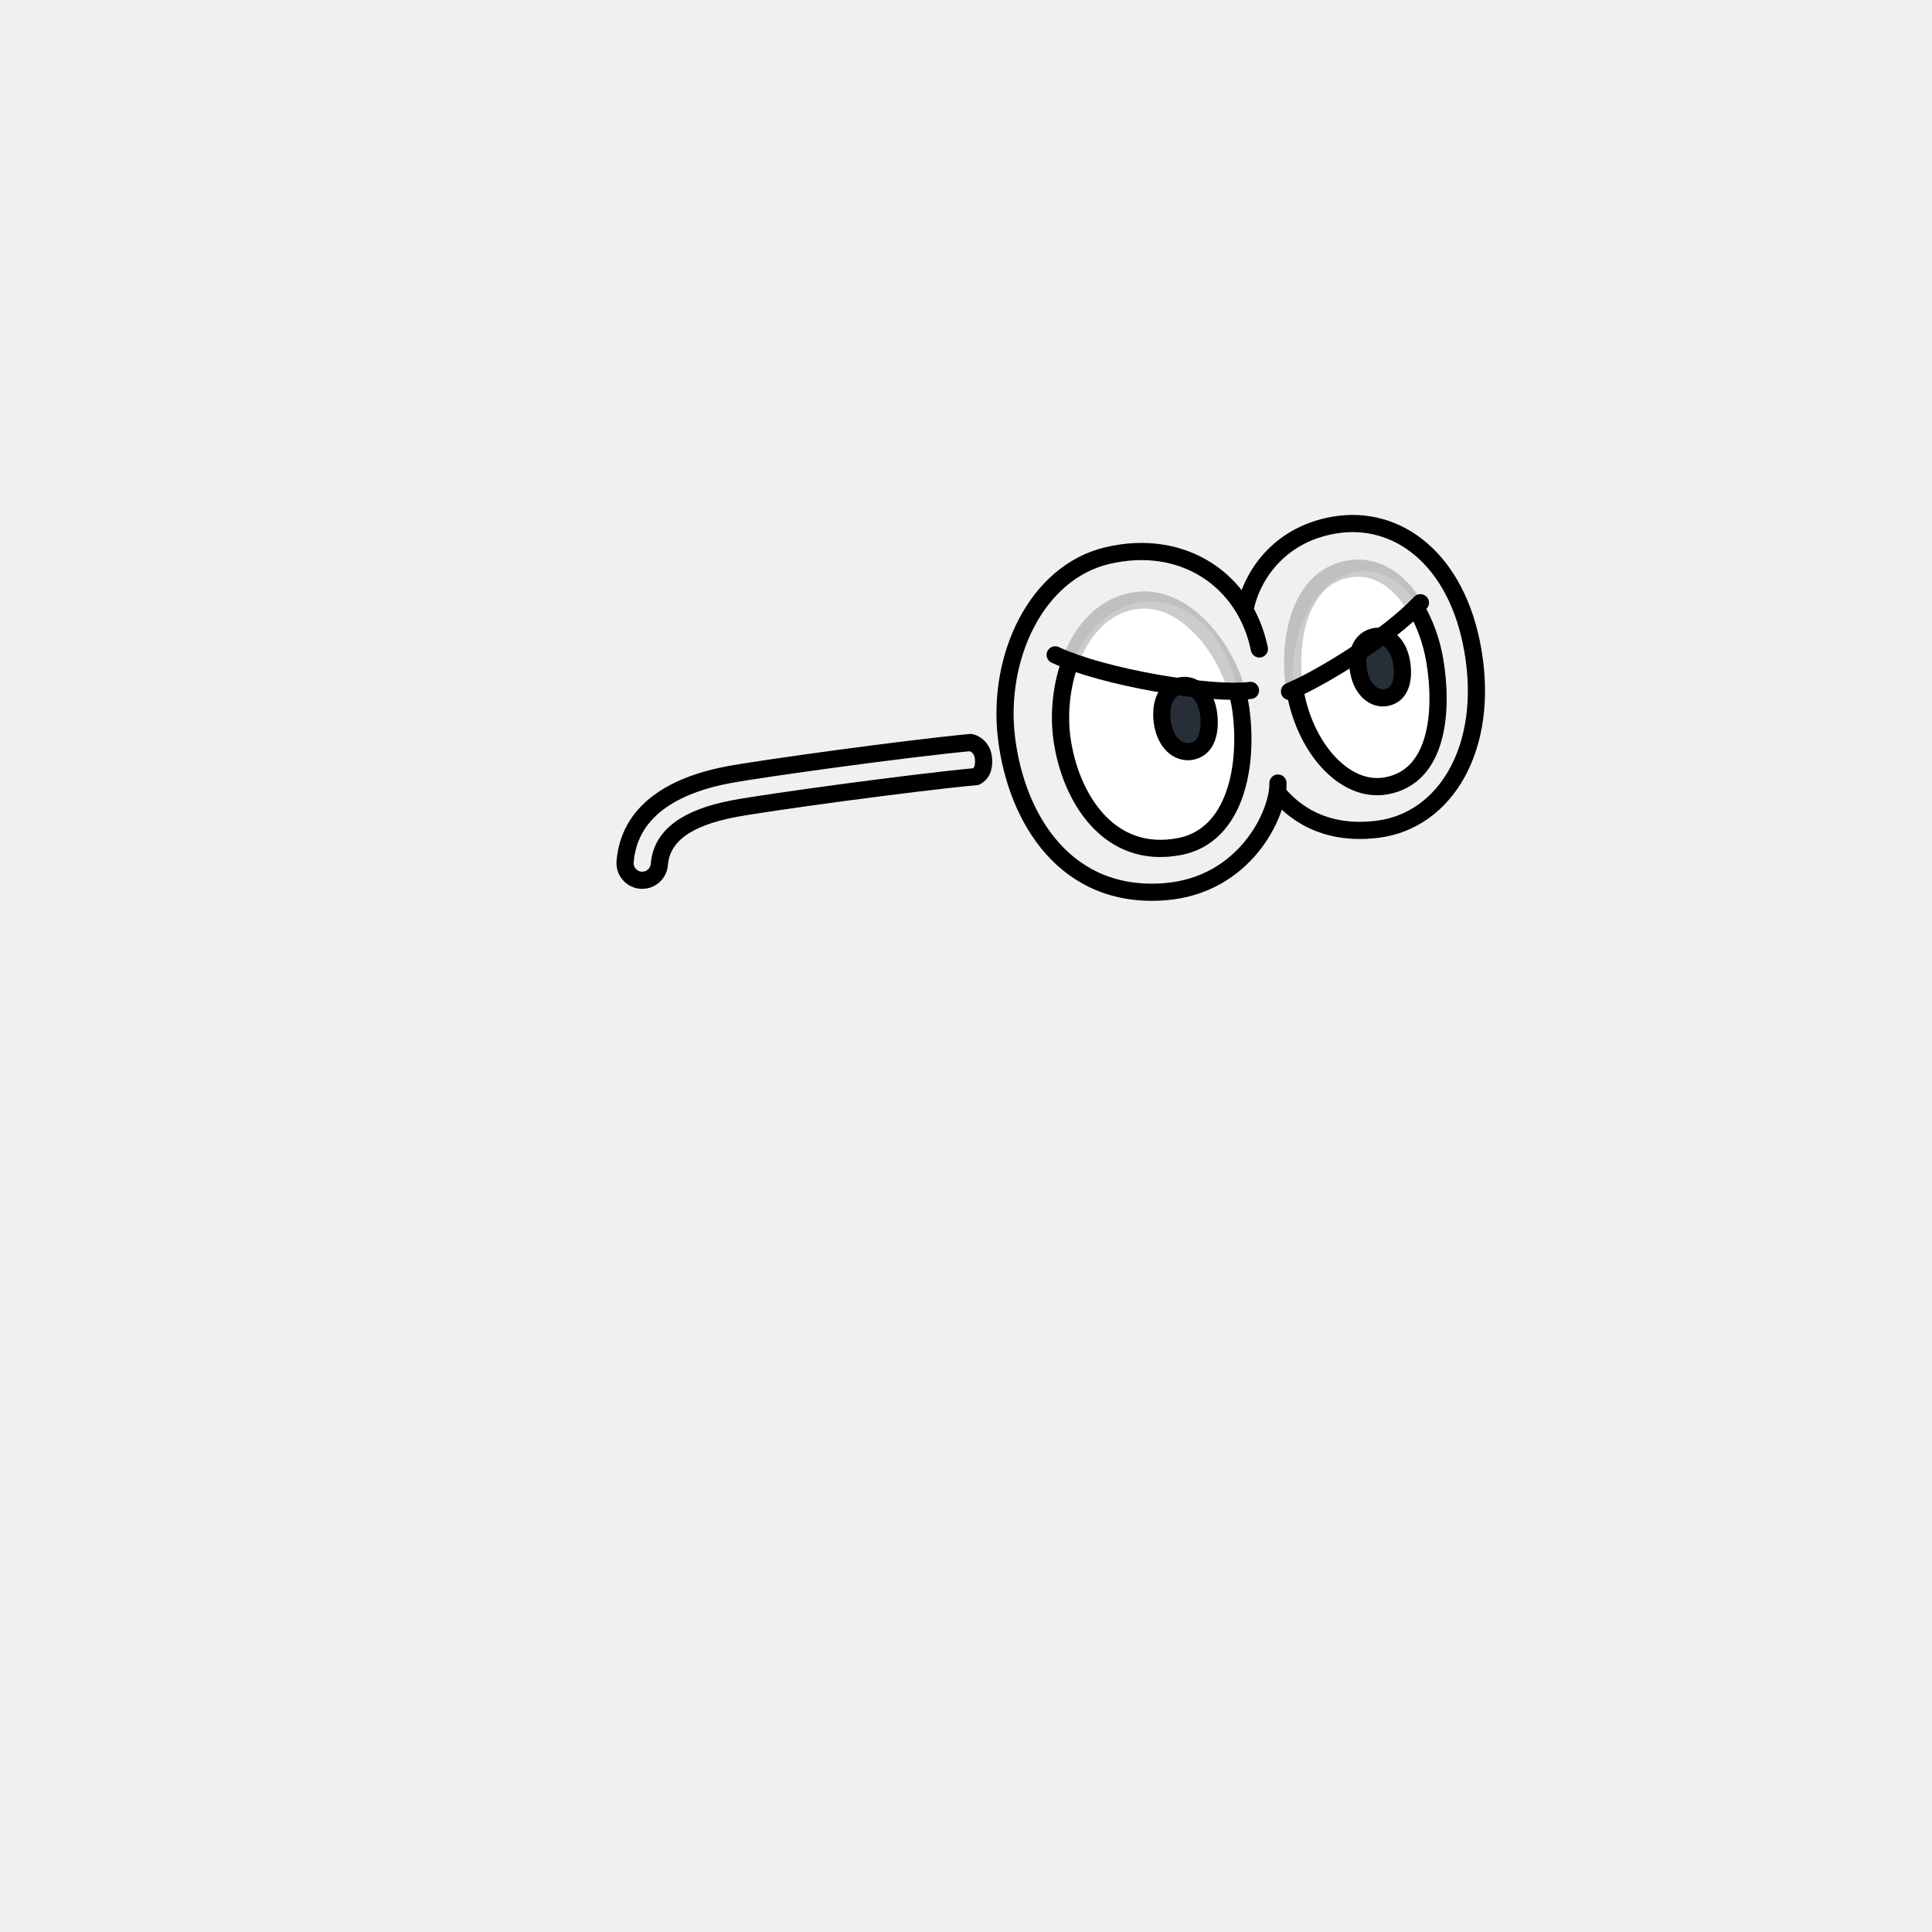
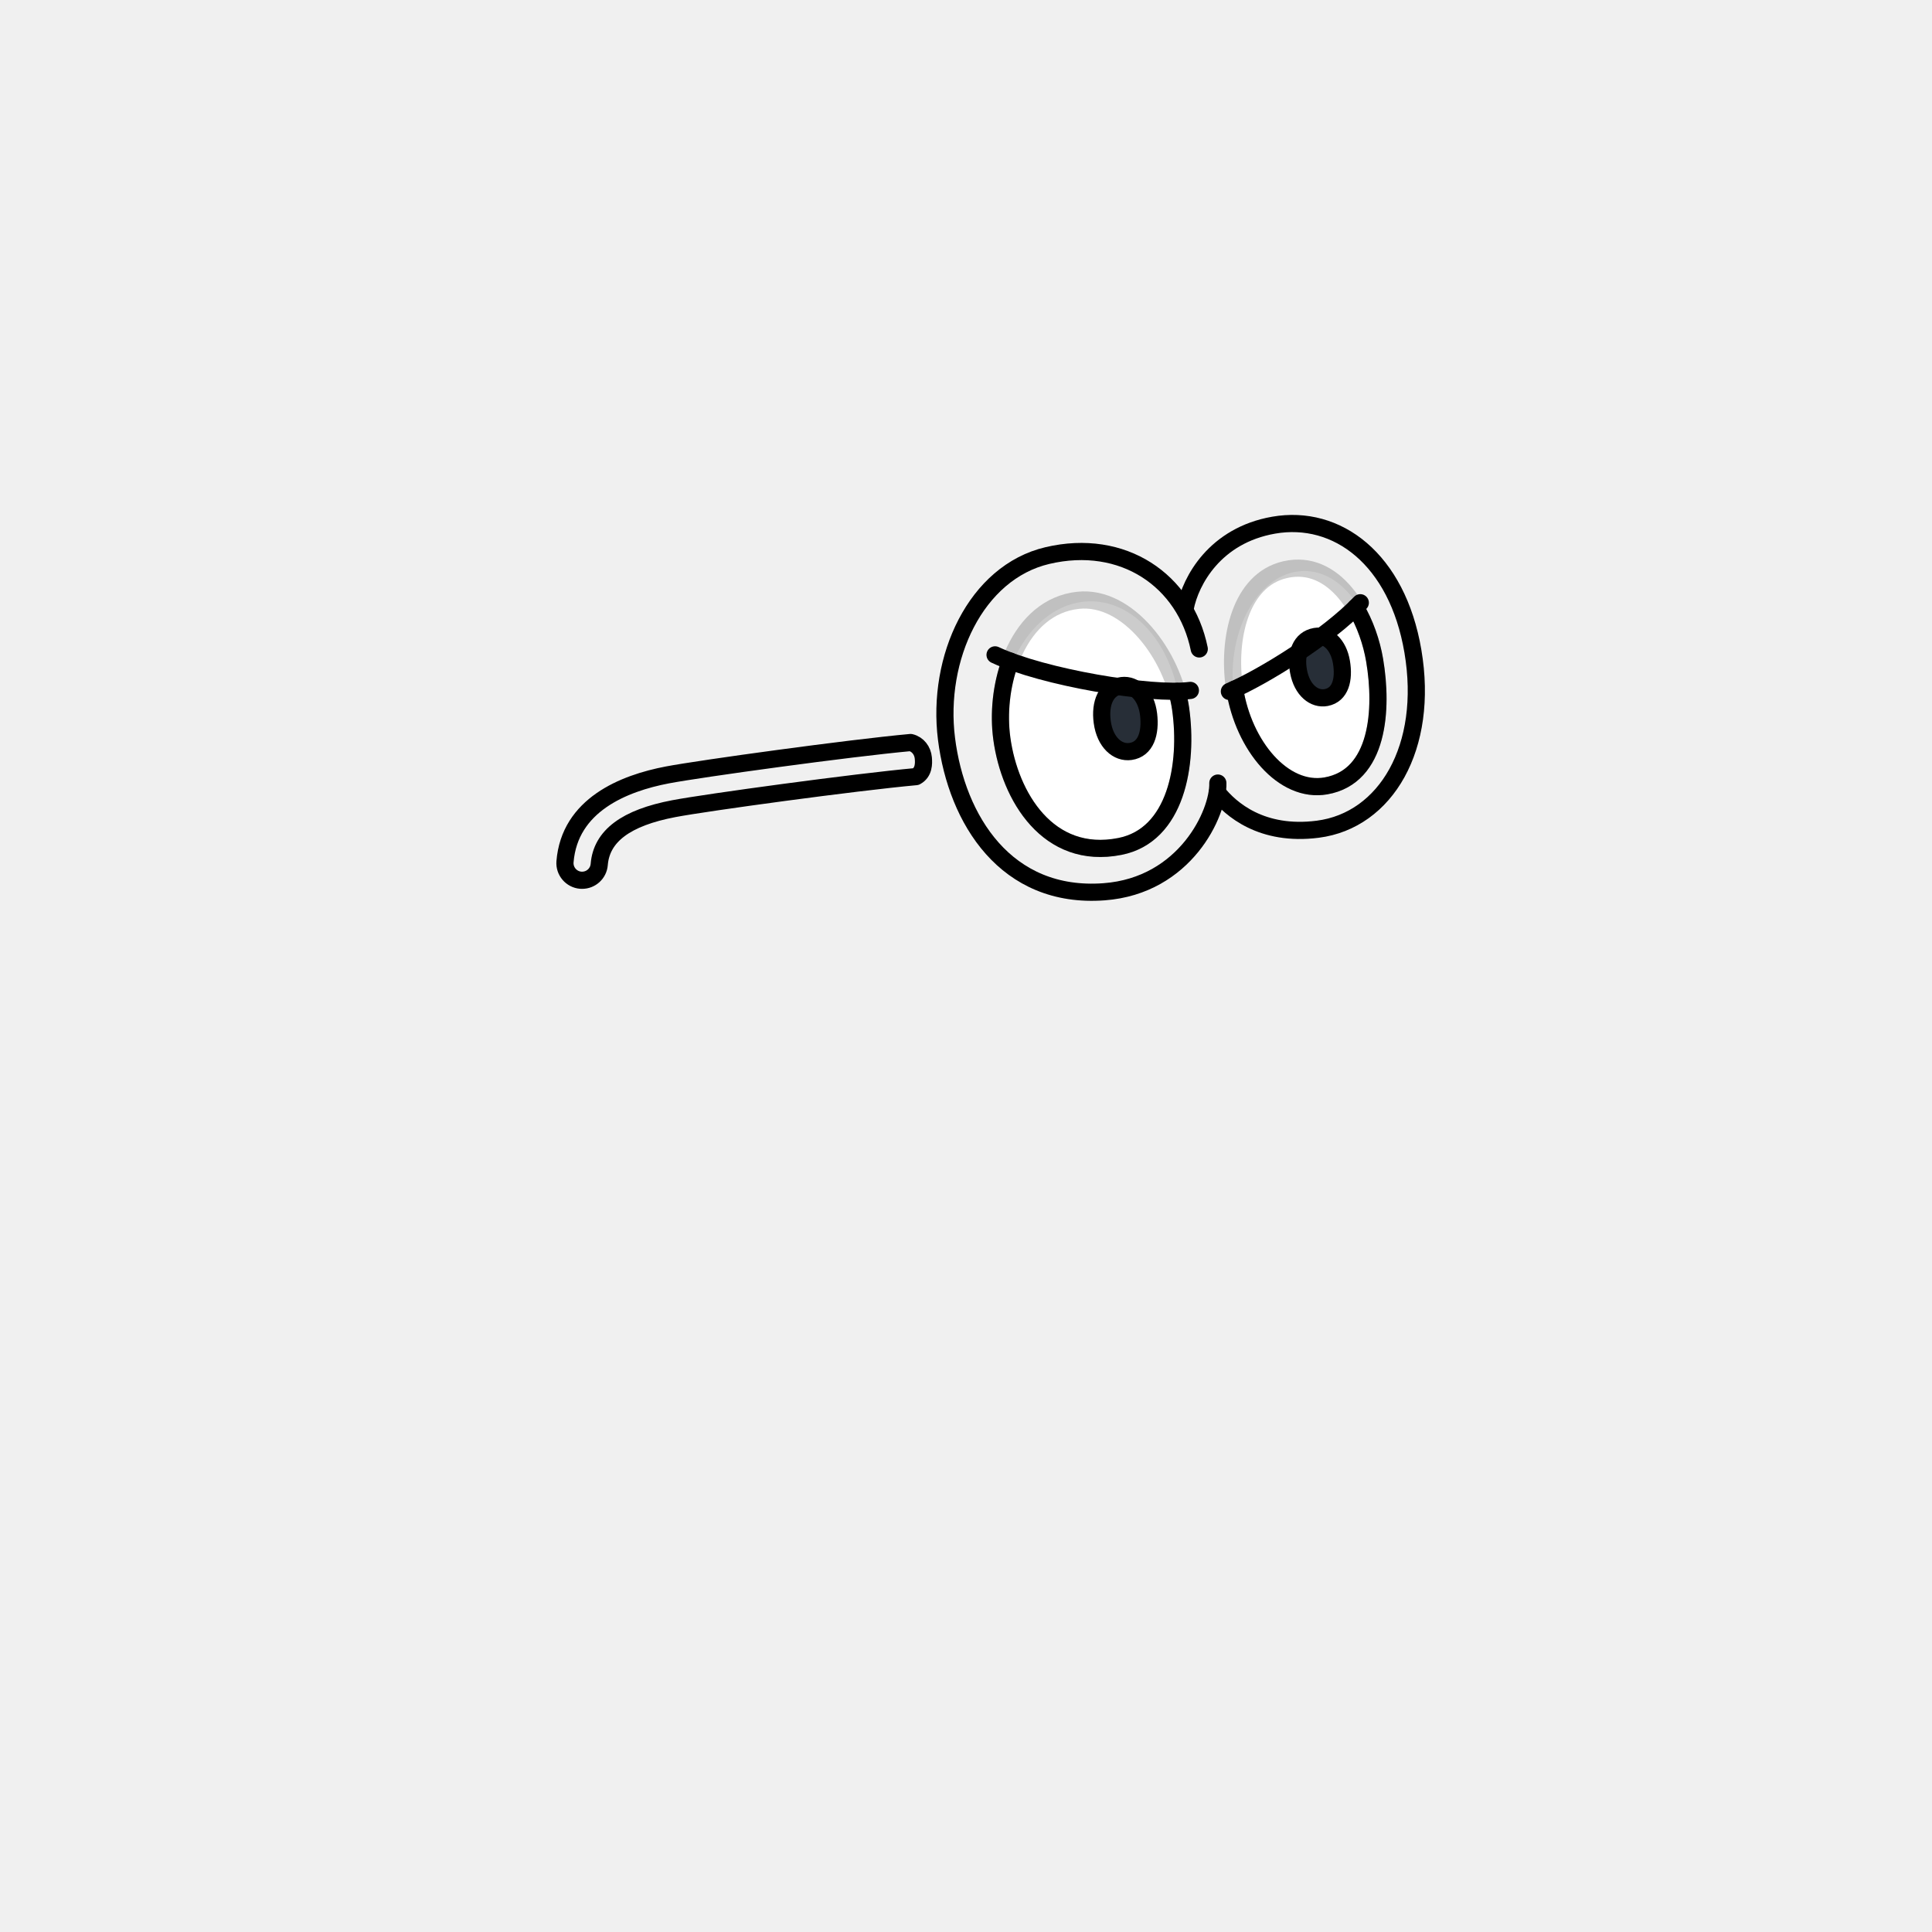
<svg xmlns="http://www.w3.org/2000/svg" width="100%" height="100%" viewBox="0 0 450 450" fill="none" style="display: block;">
-   <path d="M289.07 168.64C291.04 186.65 281.65 198.45 270.04 198.45C258.43 198.45 247.03 184.43 247.03 168.64C247.03 152.85 256.44 140.06 268.05 140.06C279.66 140.06 289.07 152.86 289.07 168.64Z" fill="white" />
-   <path d="M273.35 160.73L270.6 164.88L271.97 172.68L278.17 175.08L281.64 171.75V164.78L277.66 160.64L274.42 159.87L273.35 160.73Z" fill="#272E37" />
-   <path d="M281.53 166.41C282.04 170.74 280.92 174.52 277.32 175.03C274.33 175.46 271.37 172.93 270.73 168.16C270.15 163.82 271.57 160.15 275.32 159.68C278.31 159.31 281 161.96 281.53 166.41Z" stroke="black" stroke-width="4" stroke-miterlimit="10" stroke-linecap="round" stroke-linejoin="round" />
-   <path d="M334.55 157.28C336.12 172.58 328.64 182.6 319.4 182.6C310.16 182.6 301.09 170.69 301.09 157.28C301.09 143.87 308.58 133 317.82 133C327.06 133 334.55 143.87 334.55 157.28Z" fill="white" />
-   <path d="M317.45 149.94L316.26 154.74L318.66 160.98L324.3 162.44L327.25 158.49L324.29 149.61L321.34 148.15L319.34 149.09L317.45 149.94Z" fill="#272E37" />
-   <path d="M326.45 154.23C327.12 158.24 326.25 161.82 322.91 162.47C320.14 163 317.26 160.79 316.45 156.36C315.71 152.33 316.87 148.85 320.35 148.24C323.13 147.75 325.76 150.1 326.45 154.23Z" stroke="black" stroke-width="4" stroke-miterlimit="10" stroke-linecap="round" stroke-linejoin="round" />
-   <path d="M327.51 126.74C327.19 126.19 326.7 125.72 326.01 125.38C320.44 122.65 308.93 119.33 304.24 125.21C303.21 124.82 302.06 124.85 301.03 125.54C296.19 128.78 293.27 133.29 291.12 138.64C290.54 140.09 290.14 141.43 289.82 142.82C287.71 138.77 285.08 135.09 281.05 132.64C280.53 132.32 279.99 132.16 279.46 132.11C279.44 132.1 279.42 132.08 279.4 132.07C277.19 130.66 274.99 130.01 272.42 129.91C272.13 129.76 271.81 129.64 271.45 129.55C263.65 127.68 255.72 129.09 249.3 134C248.64 134.5 248.21 135.11 247.93 135.75C247.19 136.36 246.49 137 245.8 137.67C241.24 139.55 237.51 146.12 236.29 150.21C235.94 151.4 236.12 152.42 236.62 153.23C236.55 153.54 236.5 153.87 236.48 154.22C236.44 154.97 236.4 155.72 236.37 156.48C236.13 156.88 235.96 157.31 235.88 157.79C234.97 163.44 234.4 169.22 235.69 174.77C234.54 176 233.98 177.76 234.49 179.46C235.04 181.3 235.82 183.11 236.86 184.72C237.02 184.97 237.2 185.2 237.4 185.42C237.45 185.48 237.52 185.54 237.57 185.6C237.69 185.72 237.8 185.84 237.93 185.94C238.03 186.03 238.13 186.11 238.24 186.18C238.4 186.3 238.57 186.41 238.75 186.51C238.79 186.53 238.82 186.55 238.85 186.57C239.27 186.79 239.72 186.96 240.19 187.05C240.46 187.79 240.77 188.51 241.13 189.22C241.24 194.91 249.09 200.44 253.31 202.94C255.7 204.35 258.84 206.94 261.84 206.67C262.96 207.16 263.94 207.35 265.36 207.42C265.56 207.54 265.76 207.66 265.99 207.76C269.12 209.15 272.42 206.99 275.32 205.8C279.18 205.03 282.91 203.49 285.71 201.04C286.35 200.88 286.98 200.53 287.55 199.91C292.26 194.81 296.23 189.68 297.15 182.81C300.59 186.88 304.99 190.01 310.15 191.77C313.41 192.89 320.03 194.3 323.08 191.6C329.47 190.68 335.27 186.83 338.62 181.27C341.88 175.84 343.06 170.34 343.14 164.6C345.98 152.45 339.55 133.08 327.51 126.74ZM282.58 193.52C281.94 193.79 281.34 194.22 280.84 194.87C279.31 196.85 276.21 197.18 273.93 197.64C271.72 198.09 269.62 198.38 267.43 198.3C267.08 197.91 266.71 197.54 266.29 197.23C264.82 196.15 263.21 195.7 261.53 195.02C257.34 193.3 254.02 190.36 251.61 186.55C251.28 186.03 250.85 185.64 250.36 185.34C250.27 185.13 250.17 184.91 250.05 184.69C248.76 182.4 248.94 179.41 248.61 176.85C248.28 174.29 247.81 171.78 247.2 169.28C247.43 168.82 247.6 168.3 247.67 167.72C247.94 165.42 248.23 163.13 248.57 160.84C248.79 159.35 248.72 156.06 250.14 155.15C250.9 154.66 251.86 154.62 252.76 154.68C257.83 155.02 262.27 158.25 267.26 159.24C270.49 159.88 273.82 159.56 277.1 159.78C279.01 159.9 280.9 160.21 282.78 160.59C284.06 160.85 285.95 160.89 287.13 161.51C289.89 162.95 289.04 167.65 289.15 170.18C289.28 173.15 289.39 176.14 289.38 179.12C289.35 185.23 286.45 189.25 282.58 193.52ZM327.11 143.94C327.89 143.6 328.75 143.42 329.59 143.58C330.61 143.77 331.46 144.45 332.26 145.1C333.47 146.08 333.83 147.36 334.26 148.81C334.49 149.59 334.7 150.38 334.88 151.18C334.96 151.52 335.5 153.06 335.31 153.33C334.74 154.14 334.44 155.17 334.61 156.36C335.62 163.28 335.77 169.41 332.5 175.79C330.17 180.35 326.2 183.15 321.44 183.68C317.92 182.27 314.89 181.9 311.65 179.67C307.79 177.01 305.88 174.68 304.4 170.19C303.86 168.54 303.36 166.87 302.92 165.19C302.46 163.44 301.54 161.75 302.83 160.29C303.31 159.75 303.79 159.2 304.28 158.66C304.95 157.91 305.64 156.92 306.43 156.31C307.44 155.54 308.89 155.07 310.02 154.5C312.4 153.31 314.78 152.12 317.16 150.94C318.21 150.42 319.26 149.89 320.24 149.25C322.75 147.6 324.31 145.17 327.11 143.94Z" fill="COLOR_PLACEHOLDER" />
-   <path d="M162.56 181.98L182.81 178.23L222.34 174.27H228.16L229.1 177.53L226.48 180.67L169.63 187.83L158.14 193.27L154.17 198.54L152.6 203.66L149.26 205.02L145.8 202.32L147.53 193.71L153.36 186.91L162.56 181.98Z" fill="COLOR_PLACEHOLDER" />
-   <path d="M293.33 151.15C290.06 135.15 275.56 125.26 257.96 129.4C241.29 133.32 232.09 153.27 234.46 172.1C236.83 190.91 248.31 209.42 271.17 207.71C290.07 206.3 297.85 189.36 297.66 182.39" stroke="black" stroke-width="4" stroke-miterlimit="10" stroke-linecap="round" stroke-linejoin="round" />
-   <path d="M290.06 141.63C291.3 135.25 297 124.7 310.67 122.32C325.42 119.75 339.44 130.17 343.09 151.68C346.89 174.08 336.78 191.1 320.95 193.14C307.82 194.83 300.64 188.44 297.55 184.6" stroke="black" stroke-width="4" stroke-miterlimit="10" stroke-linecap="round" stroke-linejoin="round" />
-   <path opacity="0.2" d="M265.14 139.82C276.81 138.59 287.26 152.82 288.99 165.09C289.35 167.62 289.53 170.29 289.48 172.97C289.3 183.97 285.39 195.08 274.83 197.17C258.1 200.48 249.18 185.5 247.34 172.07C245.5 158.64 251.4 141.26 265.14 139.82Z" stroke="black" stroke-width="4" stroke-miterlimit="10" stroke-linecap="round" stroke-linejoin="round" />
-   <path opacity="0.2" d="M313.35 132.68C324.81 130.07 332.31 142.8 334.18 153.79C336.11 165.15 335.17 180.9 322.81 183.05C312.86 184.78 303.5 173.56 301.52 160.14C299.86 148.89 302.83 135.07 313.35 132.68Z" stroke="black" stroke-width="4" stroke-miterlimit="10" stroke-linecap="round" stroke-linejoin="round" />
-   <path d="M149.59 205.03C149.48 205.03 149.37 205.03 149.26 205.02C147.06 204.84 145.42 202.91 145.6 200.71C146.67 187.54 159.17 182.45 169.47 180.49C177.22 179.02 211.77 174.26 226.1 172.95C227.81 173.36 228.9 174.85 229.06 176.55C229.18 177.86 229.19 179.91 227.35 180.89C213.19 182.18 178.58 186.9 170.96 188.35C159.8 190.47 154.11 194.72 153.57 201.36C153.4 203.45 151.65 205.03 149.59 205.03Z" stroke="black" stroke-width="4" stroke-miterlimit="10" stroke-linecap="round" stroke-linejoin="round" />
-   <path d="M288.13 161.05C288.51 162.4 288.8 163.75 288.99 165.08C290.82 178.01 287.96 194.56 274.84 197.15C258.11 200.46 249.19 185.48 247.35 172.05C246.55 166.23 247.21 159.68 249.32 153.99" stroke="black" stroke-width="4" stroke-miterlimit="10" stroke-linecap="round" stroke-linejoin="round" />
-   <path d="M329.74 141.5C331.96 145.23 333.48 149.63 334.18 153.79C336.11 165.15 335.17 180.9 322.81 183.05C312.95 184.77 303.67 173.76 301.58 160.51" stroke="black" stroke-width="4" stroke-miterlimit="10" stroke-linecap="round" stroke-linejoin="round" />
-   <path d="M245.77 152.53C256.98 157.8 282.13 162 291.26 160.81" stroke="black" stroke-width="4" stroke-miterlimit="10" stroke-linecap="round" stroke-linejoin="round" />
-   <path d="M300.35 161.05C308.26 157.67 323.3 148.33 330.84 140.39" stroke="black" stroke-width="4" stroke-miterlimit="10" stroke-linecap="round" stroke-linejoin="round" />
+   <path d="M275.07 168.64C277.04 186.65 267.65 198.45 256.04 198.45C244.43 198.45 233.03 184.43 233.03 168.64C233.03 152.86 242.44 140.06 254.05 140.06C265.66 140.06 275.07 152.86 275.07 168.64Z" fill="white" />
+   <path d="M259.35 160.73L256.6 164.88L257.97 172.68L264.17 175.08L267.64 171.75V164.78L263.66 160.64L260.42 159.87L259.35 160.73Z" fill="#272E37" />
+   <path d="M267.53 166.41C268.04 170.74 266.92 174.52 263.32 175.03C260.33 175.46 257.37 172.93 256.73 168.16C256.15 163.82 257.57 160.15 261.32 159.68C264.31 159.31 267 161.96 267.53 166.41Z" stroke="black" stroke-width="4" stroke-miterlimit="10" stroke-linecap="round" stroke-linejoin="round" />
+   <path d="M320.55 157.28C322.12 172.58 314.64 182.6 305.4 182.6C296.16 182.6 287.09 170.69 287.09 157.28C287.09 143.87 294.58 133 303.82 133C313.06 133 320.55 143.87 320.55 157.28Z" fill="white" />
+   <path d="M303.45 149.94L302.26 154.74L304.66 160.98L310.3 162.44L313.25 158.49L310.29 149.61L307.34 148.15L305.34 149.09L303.45 149.94Z" fill="#272E37" />
+   <path d="M312.45 154.23C313.12 158.24 312.25 161.82 308.91 162.47C306.14 163 303.26 160.79 302.45 156.36C301.71 152.33 302.87 148.85 306.35 148.24C309.13 147.75 311.76 150.1 312.45 154.23Z" stroke="black" stroke-width="4" stroke-miterlimit="10" stroke-linecap="round" stroke-linejoin="round" />
+   <path d="M313.51 126.74C313.19 126.19 312.7 125.72 312.01 125.38C306.44 122.65 294.93 119.33 290.24 125.21C289.21 124.82 288.06 124.85 287.03 125.54C282.19 128.78 279.27 133.29 277.12 138.64C276.54 140.09 276.14 141.43 275.82 142.82C273.71 138.77 271.08 135.09 267.05 132.64C266.53 132.32 265.99 132.16 265.46 132.11C265.44 132.1 265.42 132.08 265.4 132.07C263.19 130.66 260.99 130.01 258.42 129.91C258.13 129.76 257.81 129.64 257.45 129.55C249.65 127.68 241.72 129.09 235.3 134C234.64 134.5 234.21 135.11 233.93 135.75C233.19 136.36 232.49 137 231.8 137.67C227.24 139.55 223.51 146.12 222.29 150.21C221.94 151.4 222.12 152.42 222.62 153.23C222.55 153.54 222.5 153.87 222.48 154.22C222.44 154.97 222.4 155.72 222.37 156.48C222.13 156.88 221.96 157.31 221.88 157.79C220.97 163.44 220.4 169.22 221.69 174.77C220.54 176 219.98 177.76 220.49 179.46C221.04 181.3 221.82 183.11 222.86 184.72C223.02 184.97 223.2 185.2 223.4 185.42C223.45 185.48 223.52 185.54 223.57 185.6C223.69 185.72 223.8 185.84 223.93 185.94C224.03 186.03 224.13 186.11 224.24 186.18C224.4 186.3 224.57 186.41 224.75 186.51C224.79 186.53 224.82 186.55 224.85 186.57C225.27 186.79 225.72 186.96 226.19 187.05C226.46 187.79 226.77 188.51 227.13 189.22C227.24 194.91 235.09 200.44 239.31 202.94C241.7 204.35 244.84 206.94 247.84 206.67C248.96 207.16 249.94 207.35 251.36 207.42C251.56 207.54 251.76 207.66 251.99 207.76C255.12 209.15 258.42 206.99 261.32 205.8C265.18 205.03 268.91 203.49 271.71 201.04C272.35 200.88 272.98 200.53 273.55 199.91C278.26 194.81 282.23 189.68 283.15 182.81C286.59 186.88 290.99 190.01 296.15 191.77C299.41 192.89 306.03 194.3 309.08 191.6C315.47 190.68 321.27 186.83 324.62 181.27C327.88 175.84 329.06 170.34 329.14 164.6C331.98 152.45 325.55 133.08 313.51 126.74ZM268.58 193.52C267.94 193.79 267.34 194.22 266.84 194.87C265.31 196.85 262.21 197.18 259.93 197.64C257.72 198.09 255.62 198.38 253.43 198.3C253.08 197.91 252.71 197.54 252.29 197.23C250.82 196.15 249.21 195.7 247.53 195.02C243.34 193.3 240.02 190.36 237.61 186.55C237.28 186.03 236.85 185.64 236.36 185.34C236.27 185.13 236.17 184.91 236.05 184.69C234.76 182.4 234.94 179.41 234.61 176.85C234.28 174.29 233.81 171.78 233.2 169.28C233.43 168.82 233.6 168.3 233.67 167.72C233.94 165.42 234.23 163.13 234.57 160.84C234.79 159.35 234.72 156.06 236.14 155.15C236.9 154.66 237.86 154.62 238.76 154.68C243.83 155.02 248.27 158.25 253.26 159.24C256.49 159.88 259.82 159.56 263.1 159.78C265.01 159.9 266.9 160.21 268.78 160.59C270.06 160.85 271.95 160.89 273.13 161.51C275.89 162.95 275.04 167.65 275.15 170.18C275.28 173.15 275.39 176.14 275.38 179.12C275.35 185.23 272.45 189.25 268.58 193.52ZM313.11 143.94C313.89 143.6 314.75 143.42 315.59 143.58C316.61 143.77 317.46 144.45 318.26 145.1C319.47 146.08 319.83 147.36 320.26 148.81C320.49 149.59 320.7 150.38 320.88 151.18C320.96 151.52 321.5 153.06 321.31 153.33C320.74 154.14 320.44 155.17 320.61 156.36C321.62 163.28 321.77 169.41 318.5 175.79C316.17 180.35 312.2 183.15 307.44 183.68C303.92 182.27 300.89 181.9 297.65 179.67C293.79 177.01 291.88 174.68 290.4 170.19C289.86 168.54 289.36 166.87 288.92 165.19C288.46 163.44 287.54 161.75 288.83 160.29C289.31 159.75 289.79 159.2 290.28 158.66C290.95 157.91 291.64 156.92 292.43 156.31C293.44 155.54 294.89 155.07 296.02 154.5C298.4 153.31 300.78 152.12 303.16 150.94C304.21 150.42 305.26 149.89 306.24 149.25C308.75 147.6 310.31 145.17 313.11 143.94Z" fill="COLOR_PLACEHOLDER" />
+   <path d="M148.56 181.98L168.81 178.23L208.34 174.27H214.16L215.1 177.53L212.48 180.67L155.63 187.83L144.14 193.27L140.17 198.54L138.6 203.66L135.26 205.02L131.8 202.32L133.53 193.71L139.36 186.91L148.56 181.98Z" fill="COLOR_PLACEHOLDER" />
+   <path d="M279.33 151.15C276.06 135.15 261.56 125.26 243.96 129.4C227.29 133.32 218.09 153.27 220.46 172.1C222.83 190.91 234.31 209.42 257.17 207.71C276.07 206.3 283.85 189.36 283.66 182.39" stroke="black" stroke-width="4" stroke-miterlimit="10" stroke-linecap="round" stroke-linejoin="round" />
+   <path d="M276.06 141.63C277.3 135.25 283 124.7 296.67 122.32C311.42 119.75 325.44 130.17 329.09 151.68C332.89 174.08 322.78 191.1 306.95 193.14C293.82 194.83 286.64 188.44 283.55 184.6" stroke="black" stroke-width="4" stroke-miterlimit="10" stroke-linecap="round" stroke-linejoin="round" />
+   <path opacity="0.2" d="M251.14 139.82C262.81 138.59 273.26 152.82 274.99 165.09C275.35 167.62 275.53 170.29 275.48 172.97C275.3 183.97 271.39 195.08 260.83 197.17C244.1 200.48 235.18 185.5 233.34 172.07C231.51 158.64 237.4 141.26 251.14 139.82Z" stroke="black" stroke-width="4" stroke-miterlimit="10" stroke-linecap="round" stroke-linejoin="round" />
+   <path opacity="0.2" d="M299.35 132.68C310.81 130.07 318.31 142.8 320.18 153.79C322.11 165.15 321.17 180.9 308.81 183.05C298.86 184.78 289.5 173.56 287.52 160.14C285.86 148.89 288.83 135.07 299.35 132.68Z" stroke="black" stroke-width="4" stroke-miterlimit="10" stroke-linecap="round" stroke-linejoin="round" />
+   <path d="M135.59 205.03C135.48 205.03 135.37 205.03 135.26 205.02C133.06 204.84 131.42 202.91 131.6 200.71C132.67 187.54 145.17 182.45 155.47 180.49C163.22 179.02 197.77 174.26 212.1 172.95C213.81 173.36 214.9 174.85 215.06 176.55C215.18 177.86 215.19 179.91 213.35 180.89C199.19 182.18 164.58 186.9 156.96 188.35C145.8 190.47 140.11 194.72 139.57 201.36C139.4 203.45 137.65 205.03 135.59 205.03Z" stroke="black" stroke-width="4" stroke-miterlimit="10" stroke-linecap="round" stroke-linejoin="round" />
+   <path d="M274.13 161.05C274.51 162.4 274.8 163.75 274.99 165.08C276.82 178.01 273.96 194.56 260.84 197.15C244.11 200.46 235.19 185.48 233.35 172.05C232.55 166.23 233.21 159.68 235.32 153.99" stroke="black" stroke-width="4" stroke-miterlimit="10" stroke-linecap="round" stroke-linejoin="round" />
+   <path d="M315.74 141.5C317.96 145.23 319.48 149.63 320.18 153.79C322.11 165.15 321.17 180.9 308.81 183.05C298.95 184.77 289.67 173.76 287.58 160.51" stroke="black" stroke-width="4" stroke-miterlimit="10" stroke-linecap="round" stroke-linejoin="round" />
+   <path d="M231.77 152.53C242.98 157.8 268.13 162 277.26 160.81" stroke="black" stroke-width="4" stroke-miterlimit="10" stroke-linecap="round" stroke-linejoin="round" />
+   <path d="M286.35 161.05C294.26 157.67 309.3 148.33 316.84 140.39" stroke="black" stroke-width="4" stroke-miterlimit="10" stroke-linecap="round" stroke-linejoin="round" />
</svg>
